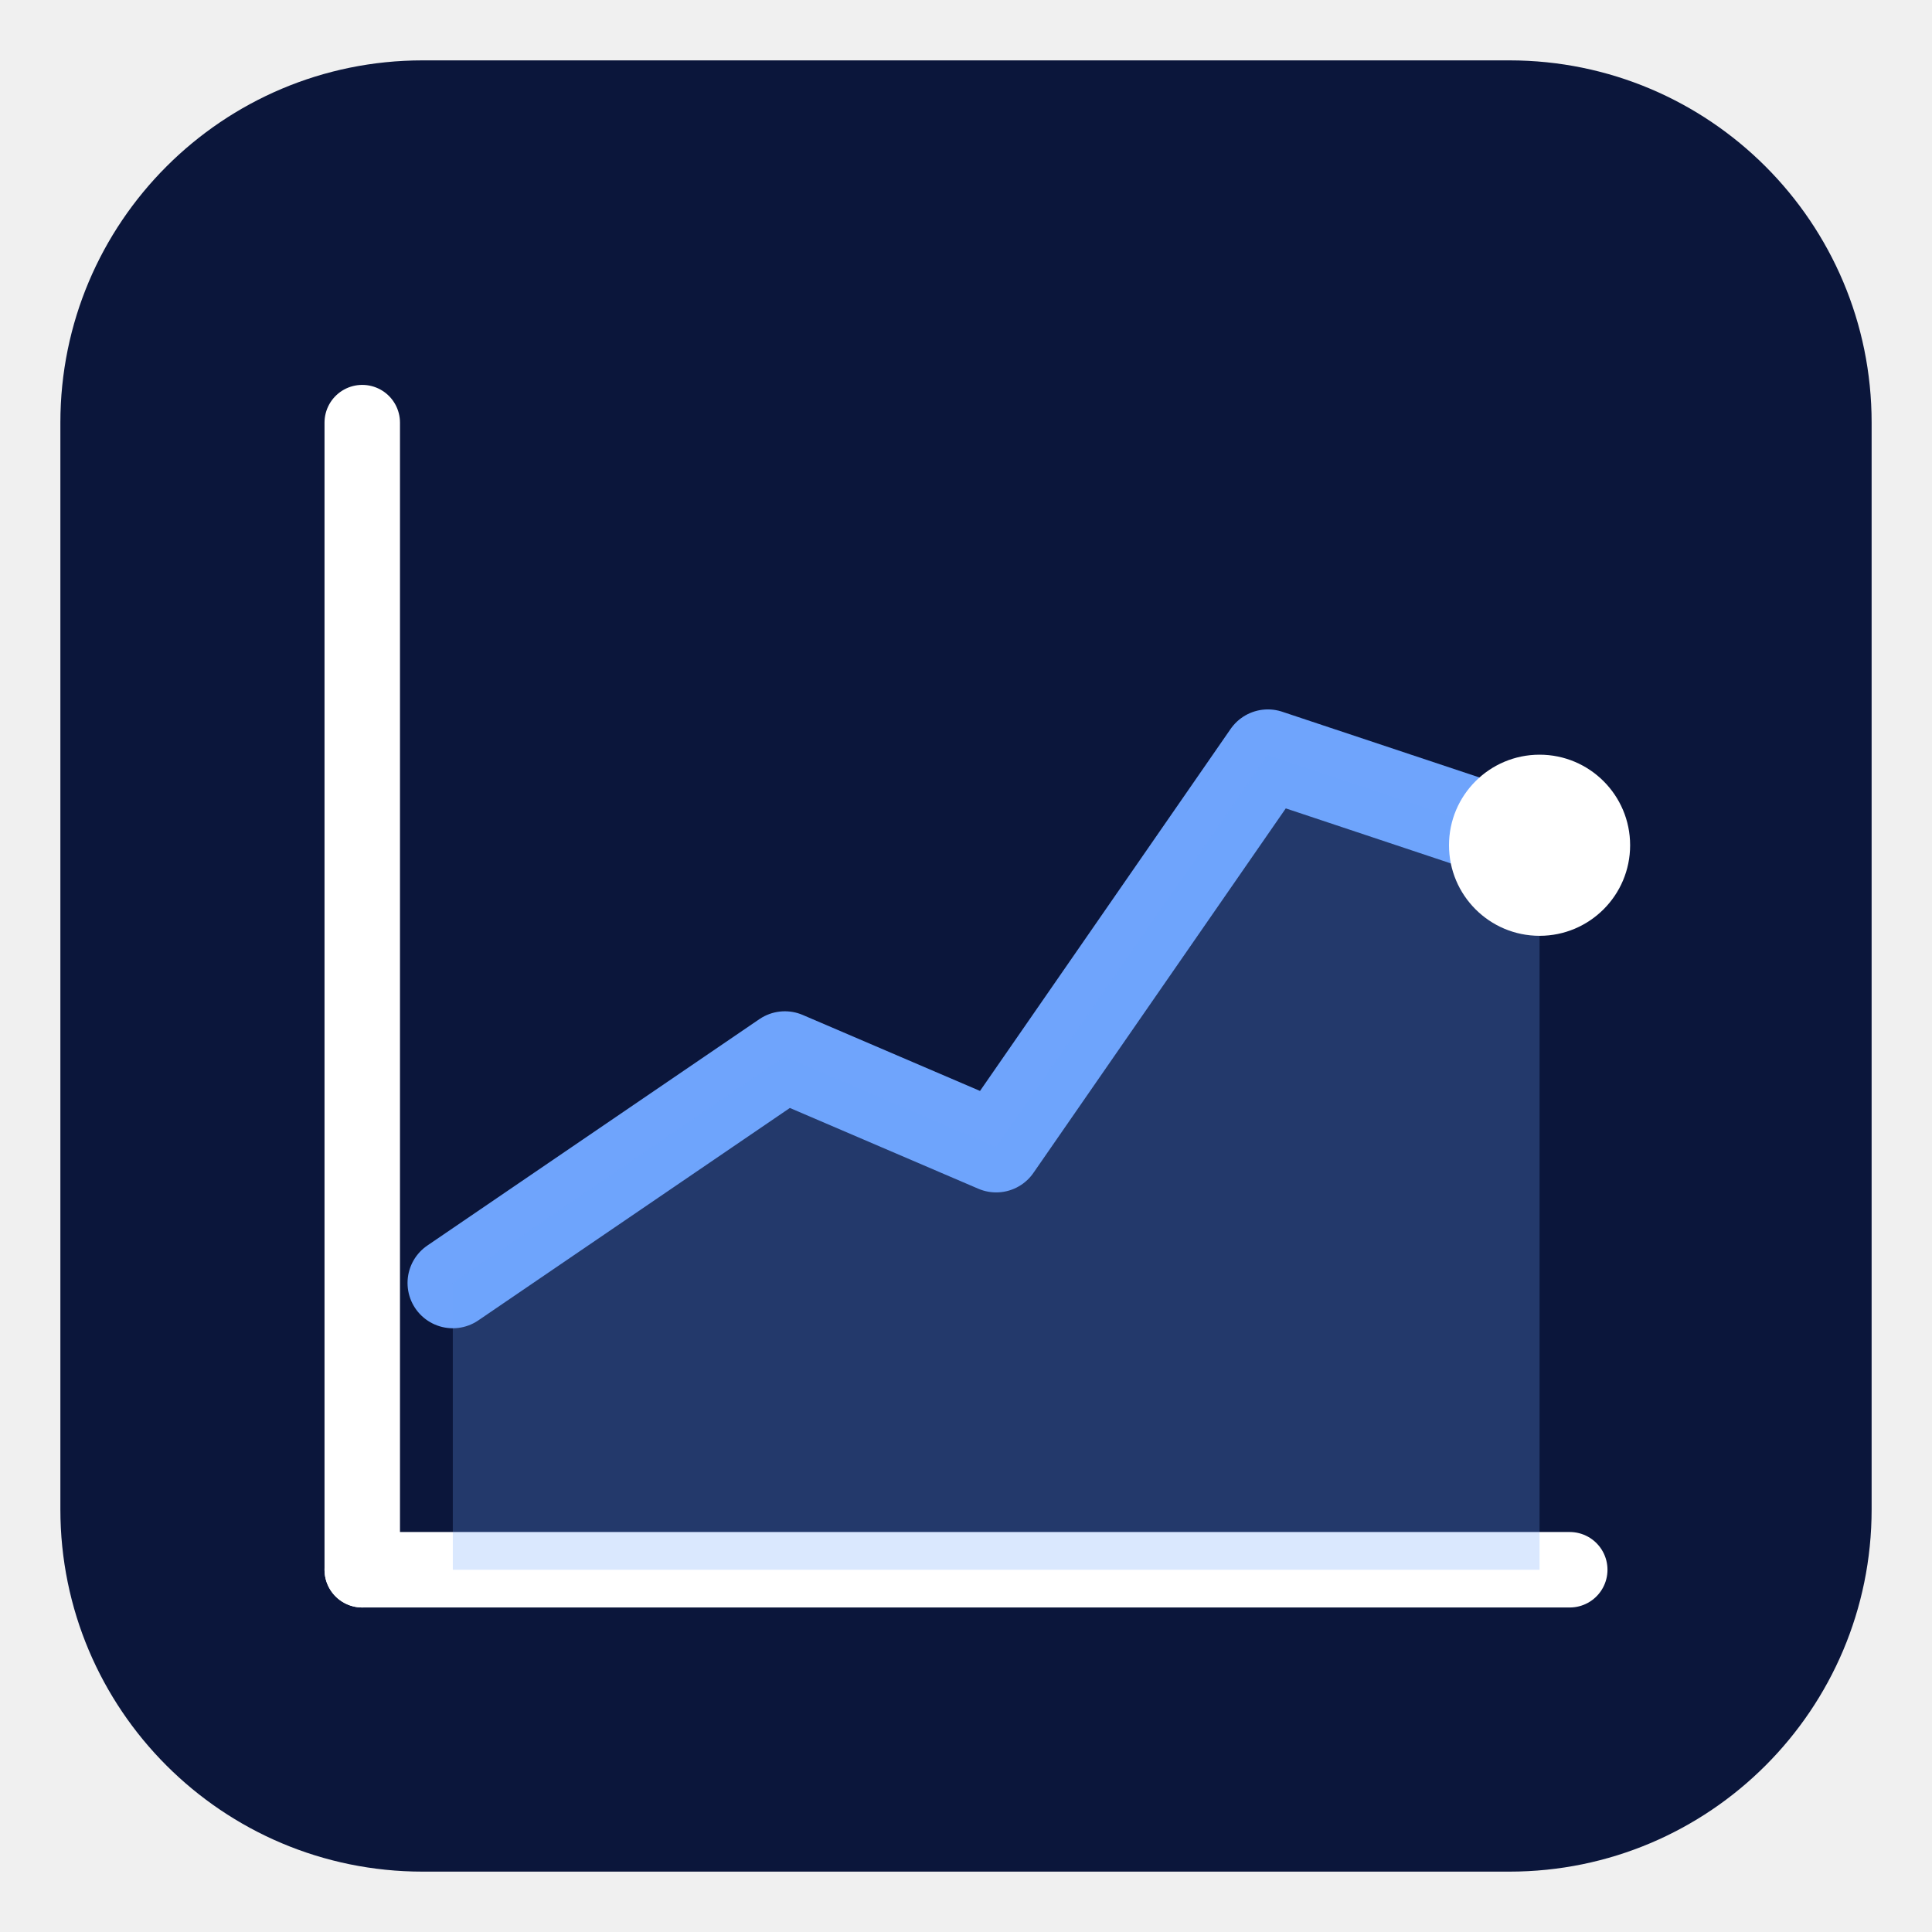
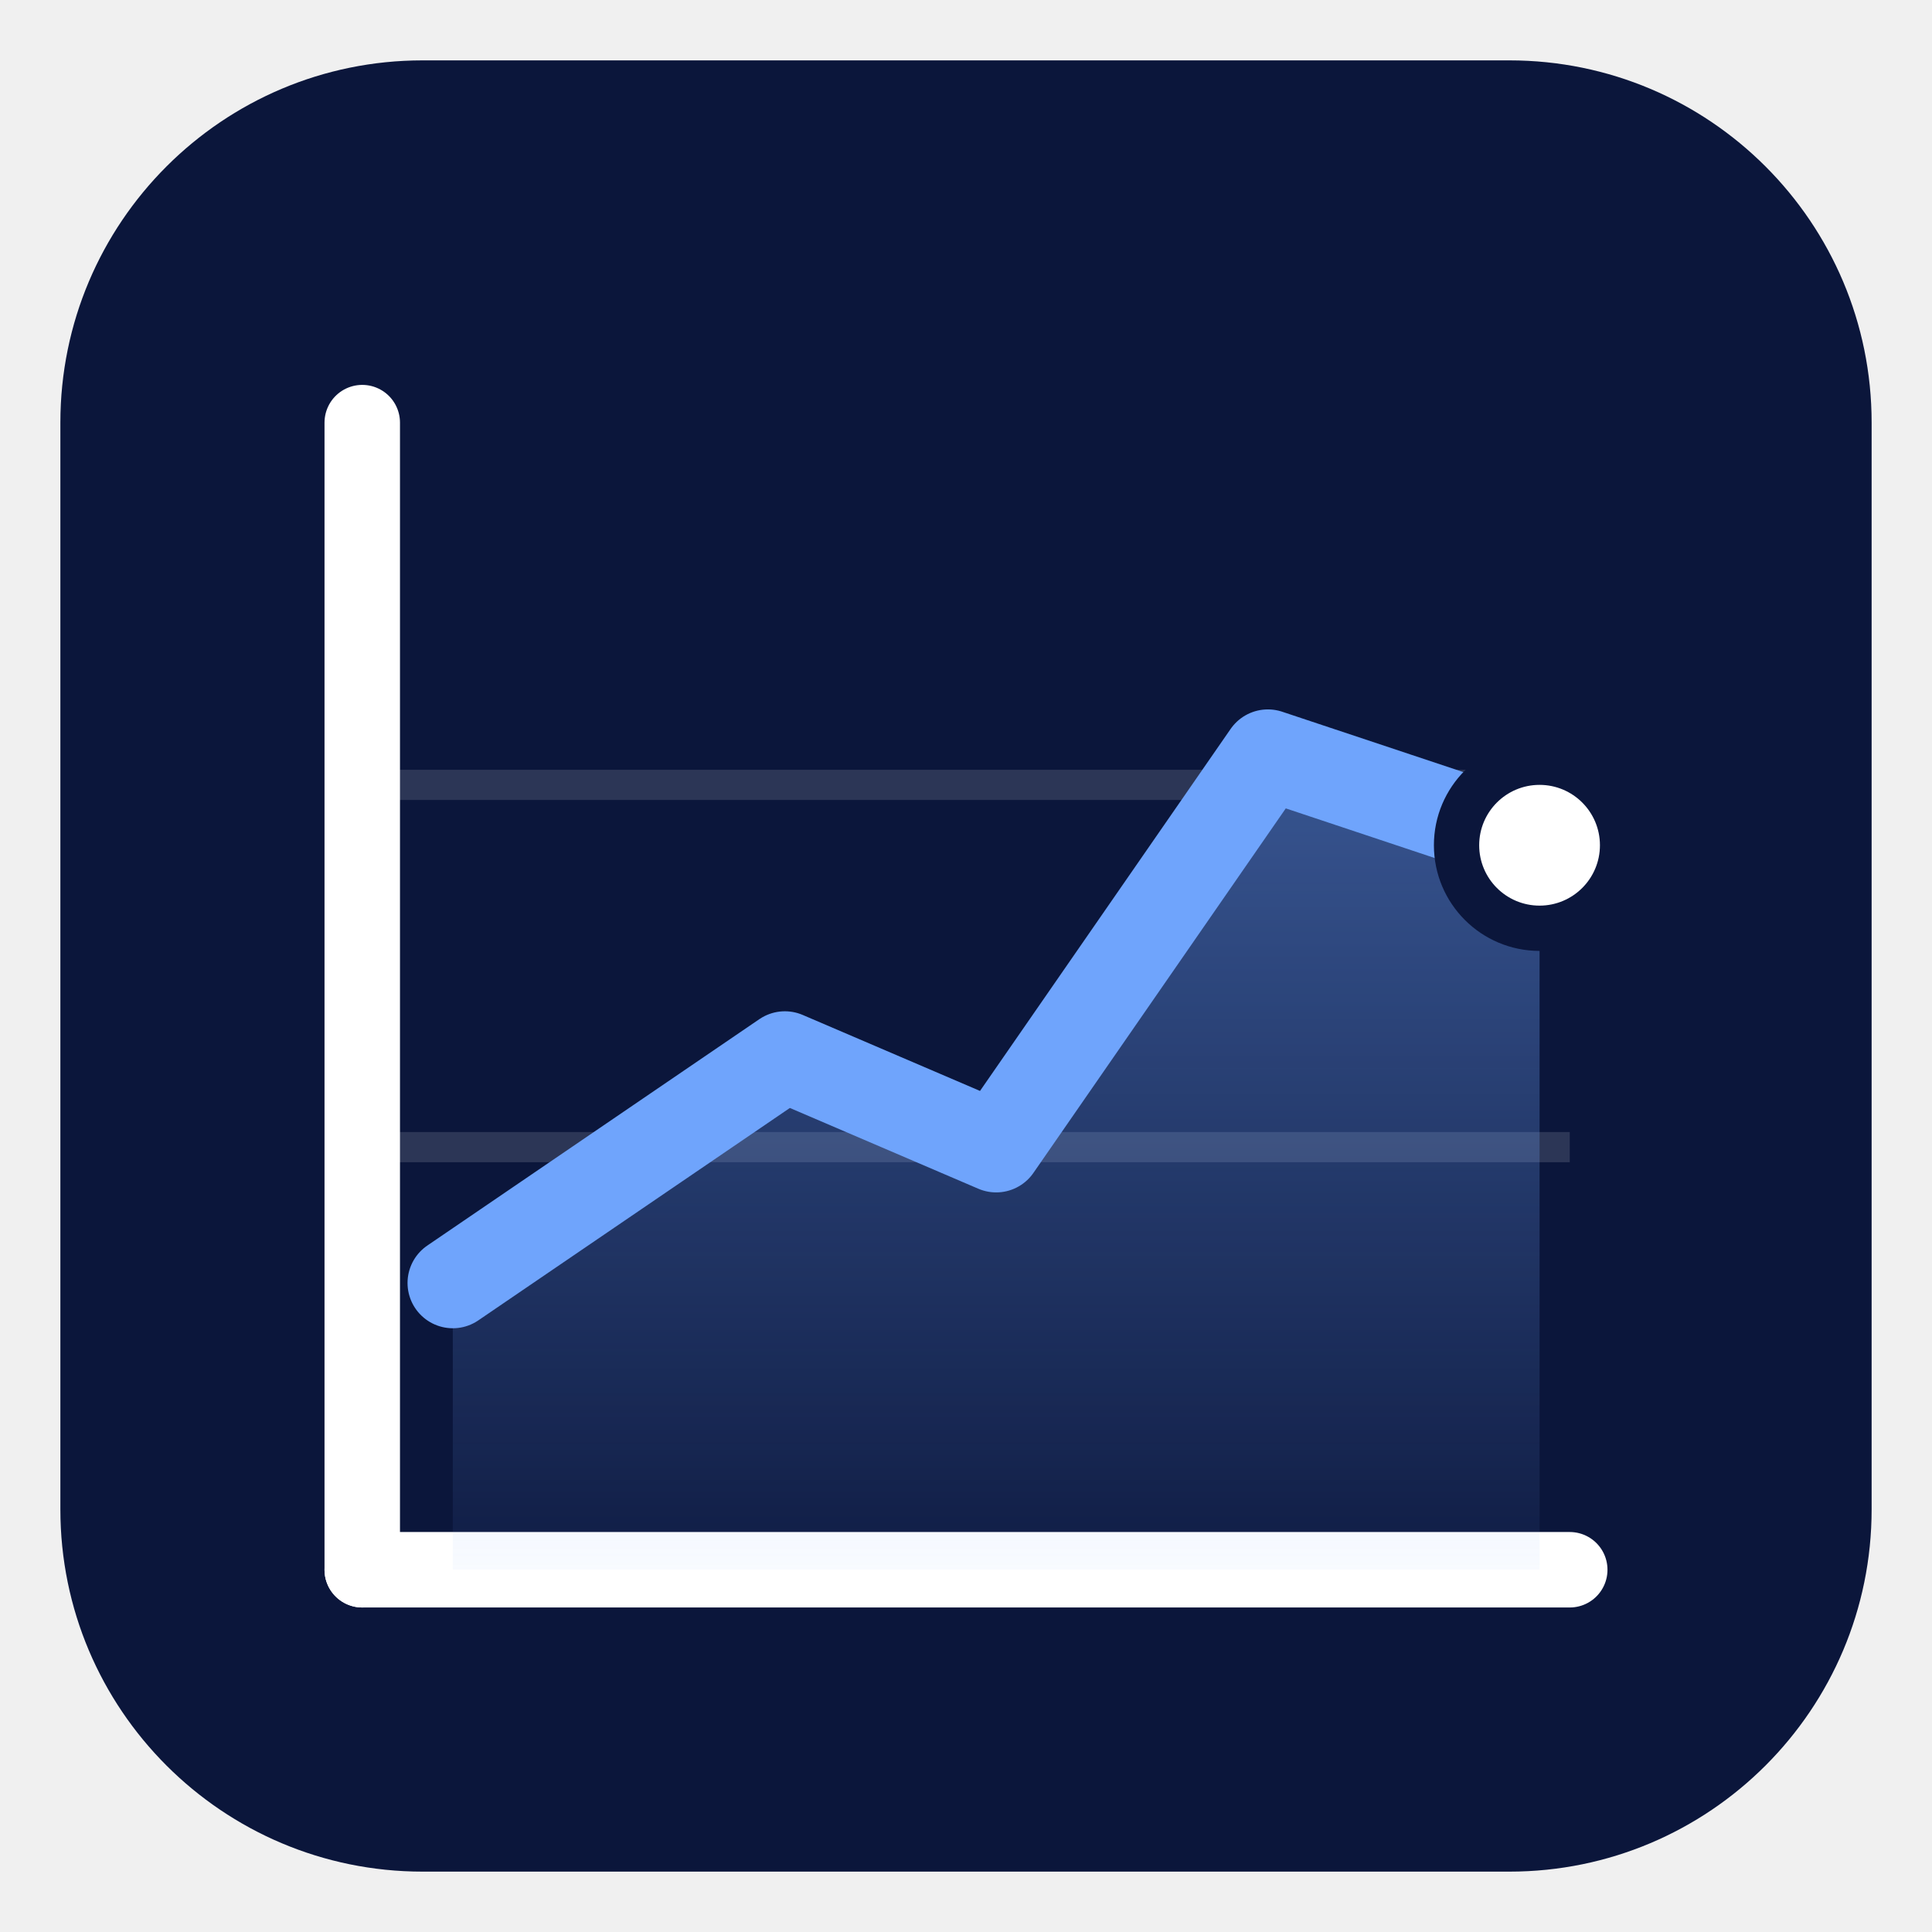
<svg xmlns="http://www.w3.org/2000/svg" viewBox="0 0 256 256">
+   <defs>
+     <linearGradient id="area" x1="0" y1="0" x2="0" y2="1">
+       <stop offset="0" stop-color="#6fa4fc" stop-opacity="0.45" />
+       <stop offset="1" stop-color="#6fa4fc" stop-opacity="0.05" />
+     </linearGradient>
+   </defs>
  <rect x="8" y="8" width="240" height="240" rx="48" fill="#0b163b" />
+   <g stroke="#ffffff" stroke-opacity="0.14" stroke-width="4">
+     <line x1="48" y1="104" x2="208" y2="104" />
+     <line x1="48" y1="152" x2="208" y2="152" />
+   </g>
  <g stroke="#ffffff" stroke-width="10" stroke-linecap="round" fill="none">
    <line x1="48" y1="208" x2="48" y2="56" />
    <line x1="48" y1="208" x2="208" y2="208" />
  </g>
+   <path d="M60 170 L104 140 L132 152 L168 100 L204 112 L204 208 L60 208 Z" fill="url(#area)" stroke="none" />
  <path d="M60 170 L104 140 L132 152 L168 100 L204 112" stroke="#6fa4fc" stroke-width="12" stroke-linecap="round" stroke-linejoin="round" fill="none" />
-   <path d="M60 170 L104 140 L132 152 L168 100 L204 112 L204 208 L60 208 Z" fill="#6fa4fc" fill-opacity="0.25" stroke="none" />
-   <circle cx="204" cy="112" r="12" fill="#ffffff" />
+   <circle cx="204" cy="112" r="14" fill="#0b163b" />
+   <circle cx="204" cy="112" r="8" fill="#ffffff" />
</svg>
